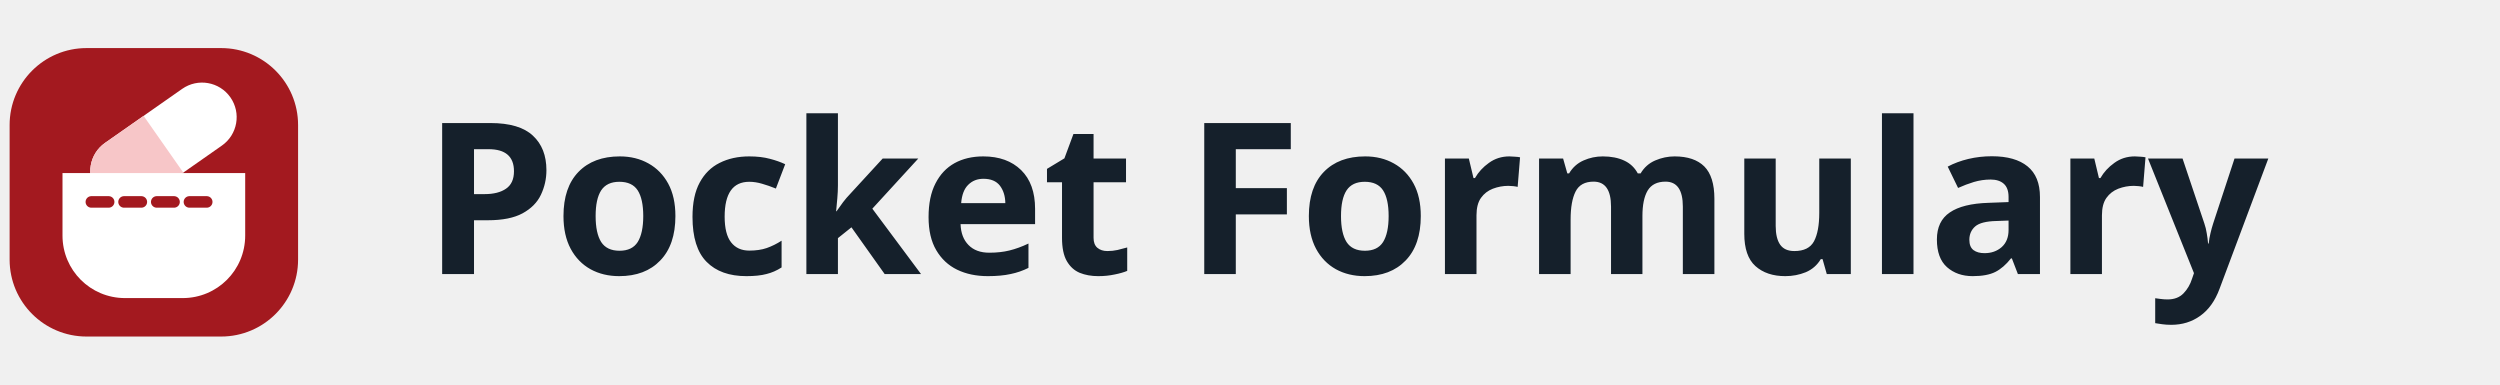
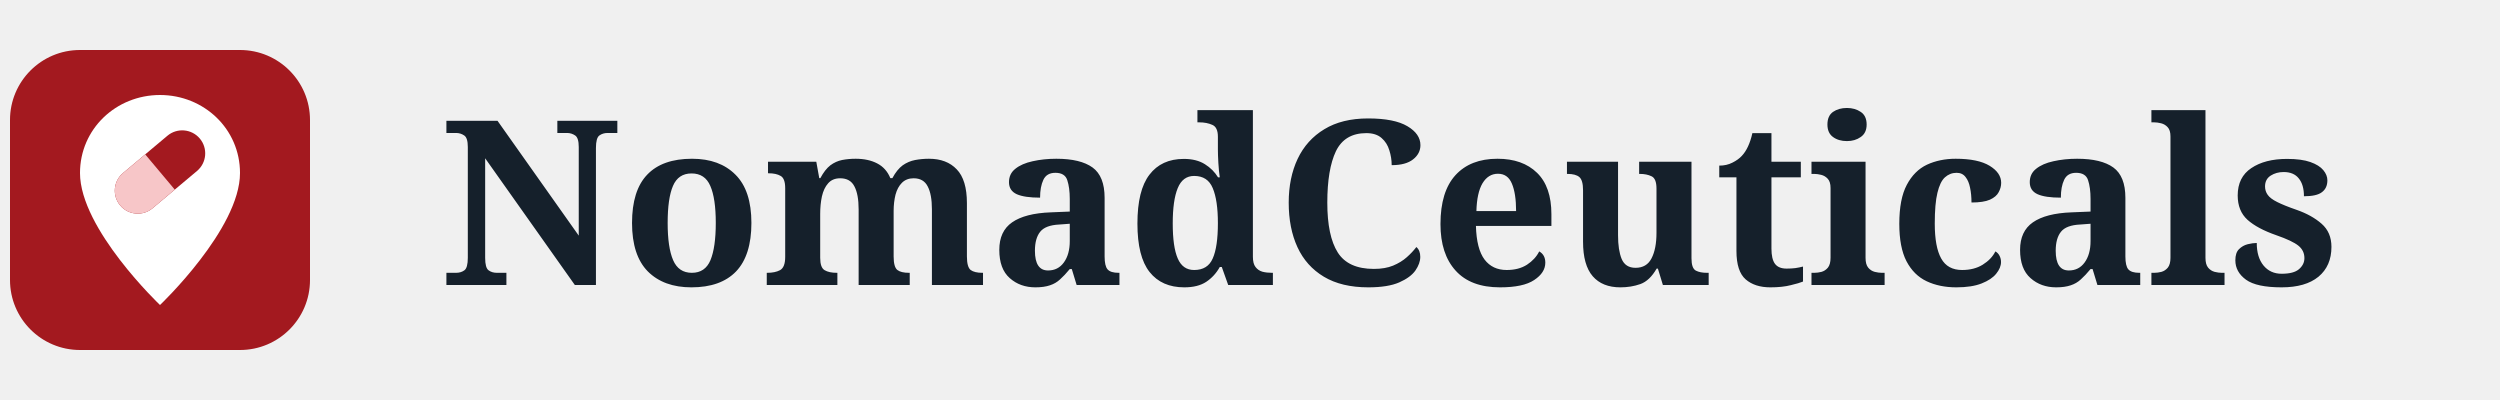
- <svg xmlns="http://www.w3.org/2000/svg" viewBox="0 0 260 40" width="780" height="120">
+ <svg xmlns="http://www.w3.org/2000/svg" viewBox="0 0 250 40" width="750" height="120">
  <g transform="translate(0 4)">
-     <rect x="1" y="1" width="30" height="30" rx="8" fill="#A3191F" />
-     <g transform="translate(17 11) rotate(-35)">
-       <rect x="-8.5" y="-3.6" width="17" height="7.2" rx="3.6" fill="#fff" />
-       <path d="M0 -3.6H-4.9A3.6 3.6 0 0 0 -4.9 3.6H0Z" fill="#F7C6C8" />
+     <rect x="1" y="1" width="30" height="30" rx="7" fill="#A3191F" />
+     <path d="M16 5.5c-4.4 0-8 3.4-8 7.8 0 5.6 8 13.2 8 13.2s8-7.6 8-13.2c0-4.4-3.6-7.8-8-7.8z" fill="#fff" />
+     <g transform="translate(16 13.2) rotate(-40)">
+       <rect x="-5.2" y="-2.3" width="10.4" height="4.6" rx="2.3" fill="#A3191F" />
+       <path d="M0 -2.3H-2.9A2.3 2.3 0 0 0 -2.9 2.3H0Z" fill="#F7C6C8" />
    </g>
-     <path d="M6.5 14h19v6.5c0 3.6-2.9 6.5-6.5 6.5h-6c-3.6 0-6.5-2.9-6.5-6.5Z" fill="#fff" />
-     <path d="M9.5 17h13" stroke="#A3191F" stroke-width="1.2" stroke-dasharray="1.8 1.6" stroke-linecap="round" />
  </g>
-   <text x="44" y="28.5" font-family="'Bricolage Grotesque', 'Avenir Next', 'Segoe UI', sans-serif" font-weight="700" font-size="22" letter-spacing="-0.2" fill="#15202B">Pocket Formulary</text>
+   <text x="44" y="28.5" font-family="'Source Serif 4', Georgia, serif" font-weight="600" font-size="23" fill="#15202B">NomadCeuticals</text>
</svg>
